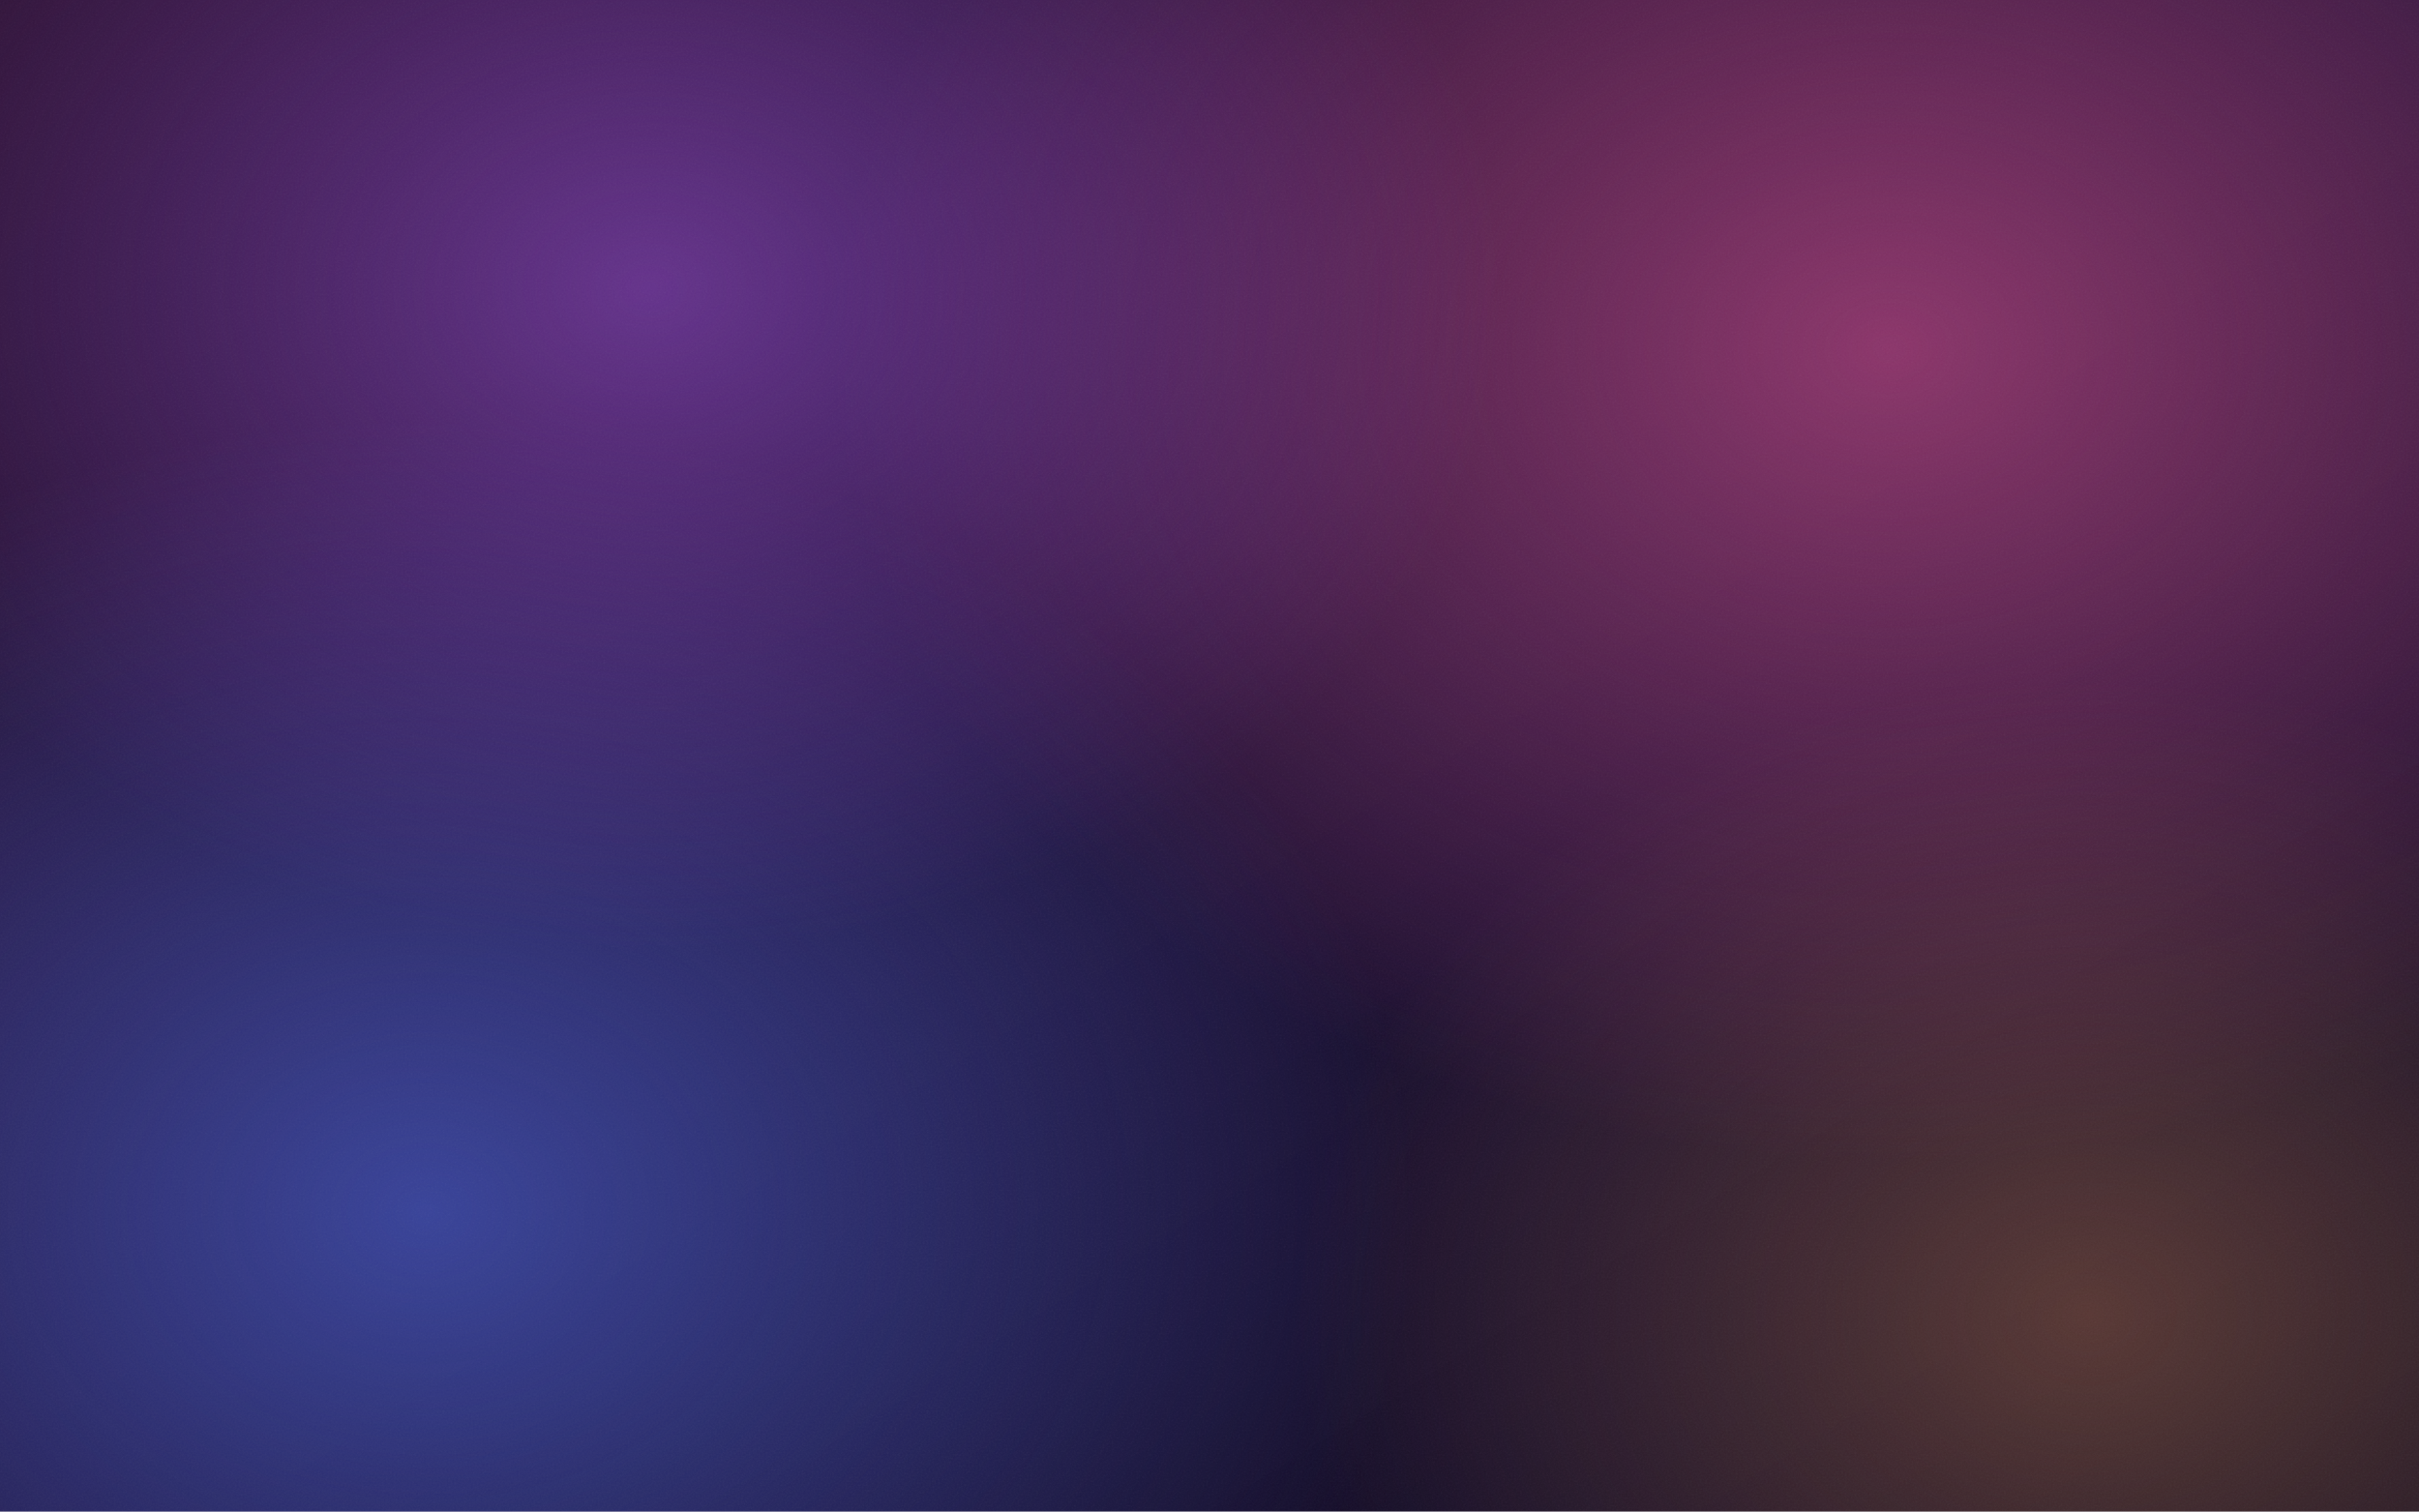
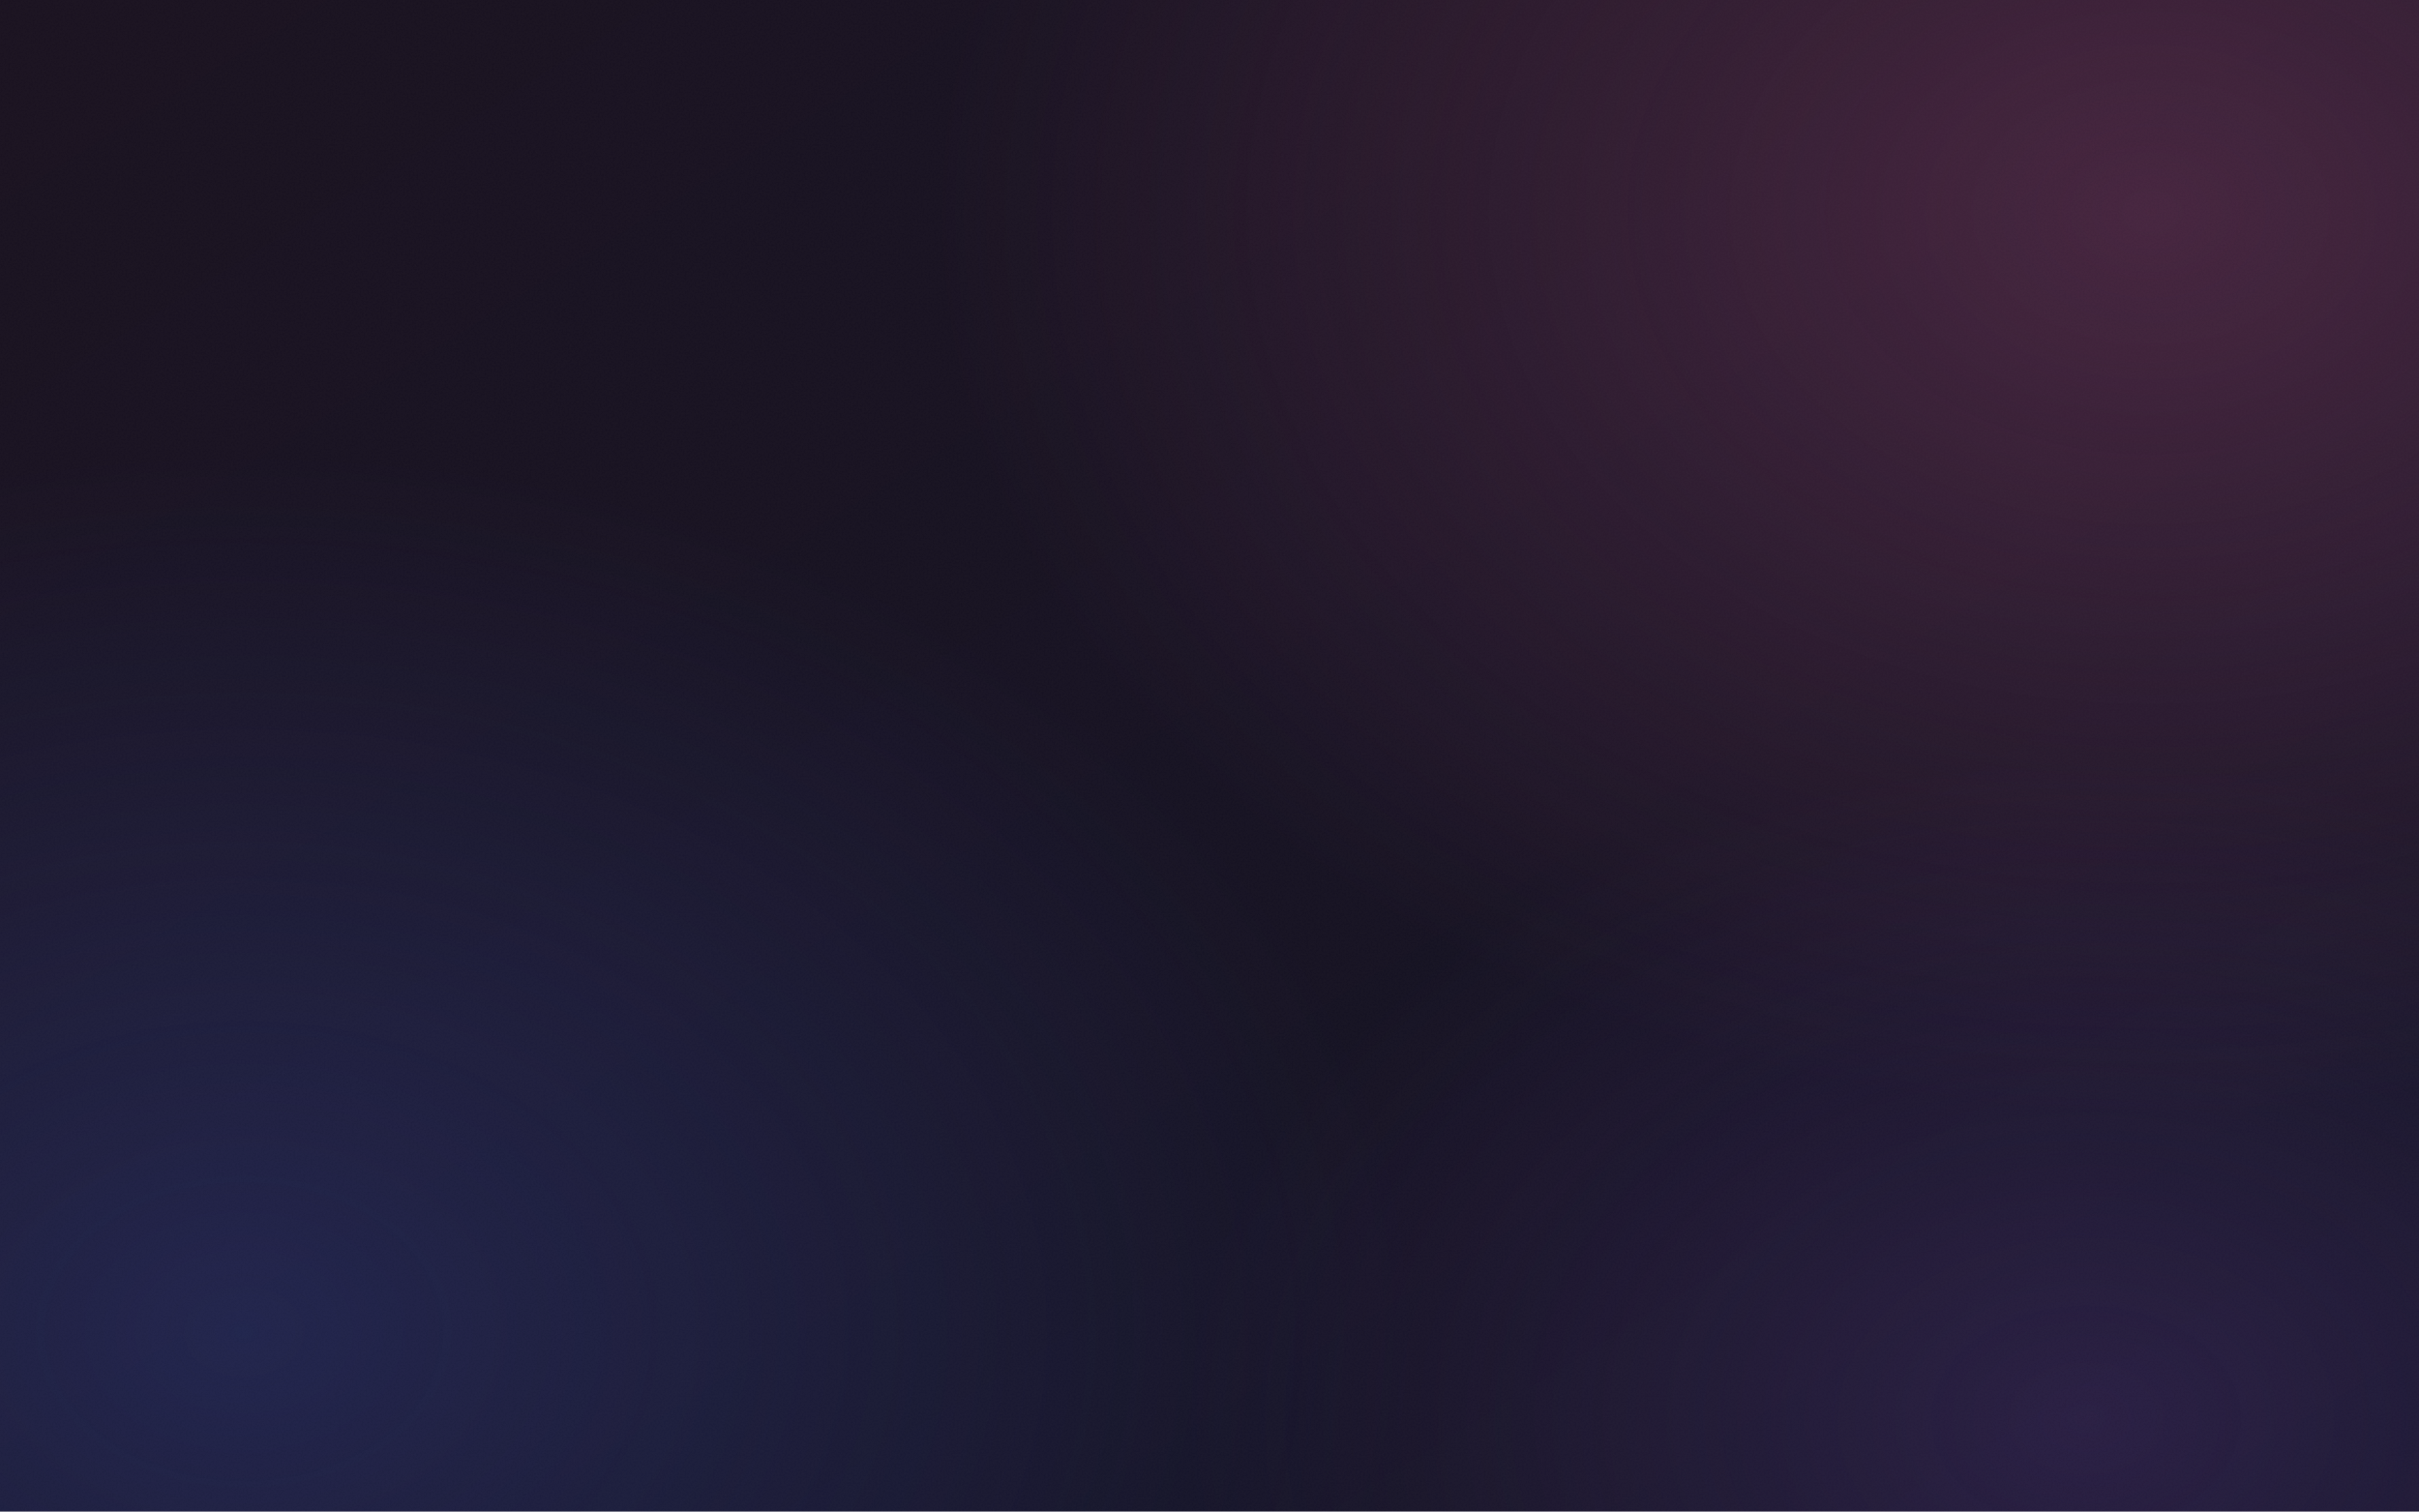
<svg xmlns="http://www.w3.org/2000/svg" viewBox="0 0 1600 1000" preserveAspectRatio="xMidYMid slice">
  <defs>
    <linearGradient id="base" x1="0" y1="0" x2="1" y2="1">
-       <stop offset="0" stop-color="#2a1030" />
-       <stop offset="0.5" stop-color="#1c0f33" />
-       <stop offset="1" stop-color="#0d0a20" />
+       <stop offset="0" stop-color="#1a1220" />
+       <stop offset="0.55" stop-color="#161222" />
+       <stop offset="1" stop-color="#121324" />
    </linearGradient>
    <radialGradient id="g1" cx="0.5" cy="0.5" r="0.5">
-       <stop offset="0" stop-color="#d64f8f" stop-opacity="0.6" />
-       <stop offset="1" stop-color="#d64f8f" stop-opacity="0" />
+       <stop offset="0" stop-color="#a44a77" stop-opacity="0.34" />
+       <stop offset="1" stop-color="#a44a77" stop-opacity="0" />
    </radialGradient>
    <radialGradient id="g2" cx="0.5" cy="0.5" r="0.5">
-       <stop offset="0" stop-color="#4a63d8" stop-opacity="0.62" />
-       <stop offset="1" stop-color="#4a63d8" stop-opacity="0" />
+       <stop offset="0" stop-color="#3a4fb0" stop-opacity="0.3" />
+       <stop offset="1" stop-color="#3a4fb0" stop-opacity="0" />
    </radialGradient>
    <radialGradient id="g3" cx="0.5" cy="0.5" r="0.5">
-       <stop offset="0" stop-color="#9a4fd6" stop-opacity="0.55" />
-       <stop offset="1" stop-color="#9a4fd6" stop-opacity="0" />
-     </radialGradient>
-     <radialGradient id="g4" cx="0.5" cy="0.5" r="0.5">
-       <stop offset="0" stop-color="#d6874f" stop-opacity="0.36" />
-       <stop offset="1" stop-color="#d6874f" stop-opacity="0" />
+       <stop offset="0" stop-color="#7a48b4" stop-opacity="0.22" />
+       <stop offset="1" stop-color="#7a48b4" stop-opacity="0" />
    </radialGradient>
    <filter id="noise">
      <feTurbulence type="fractalNoise" baseFrequency="0.8" numOctaves="2" stitchTiles="stitch" />
      <feColorMatrix type="saturate" values="0" />
      <feComponentTransfer>
-         <feFuncA type="linear" slope="0.05" intercept="0" />
+         <feFuncA type="linear" slope="0.025" intercept="0" />
      </feComponentTransfer>
    </filter>
  </defs>
  <rect width="1600" height="1000" fill="url(#base)" />
-   <ellipse cx="1250" cy="230" rx="700" ry="540" fill="url(#g1)" />
-   <ellipse cx="280" cy="800" rx="660" ry="520" fill="url(#g2)" />
-   <ellipse cx="430" cy="190" rx="560" ry="440" fill="url(#g3)" />
-   <ellipse cx="1380" cy="870" rx="520" ry="420" fill="url(#g4)" />
+   <ellipse cx="1420" cy="140" rx="800" ry="600" fill="url(#g1)" />
+   <ellipse cx="160" cy="880" rx="780" ry="580" fill="url(#g2)" />
+   <ellipse cx="1380" cy="940" rx="600" ry="440" fill="url(#g3)" />
  <rect width="1600" height="1000" filter="url(#noise)" />
</svg>
